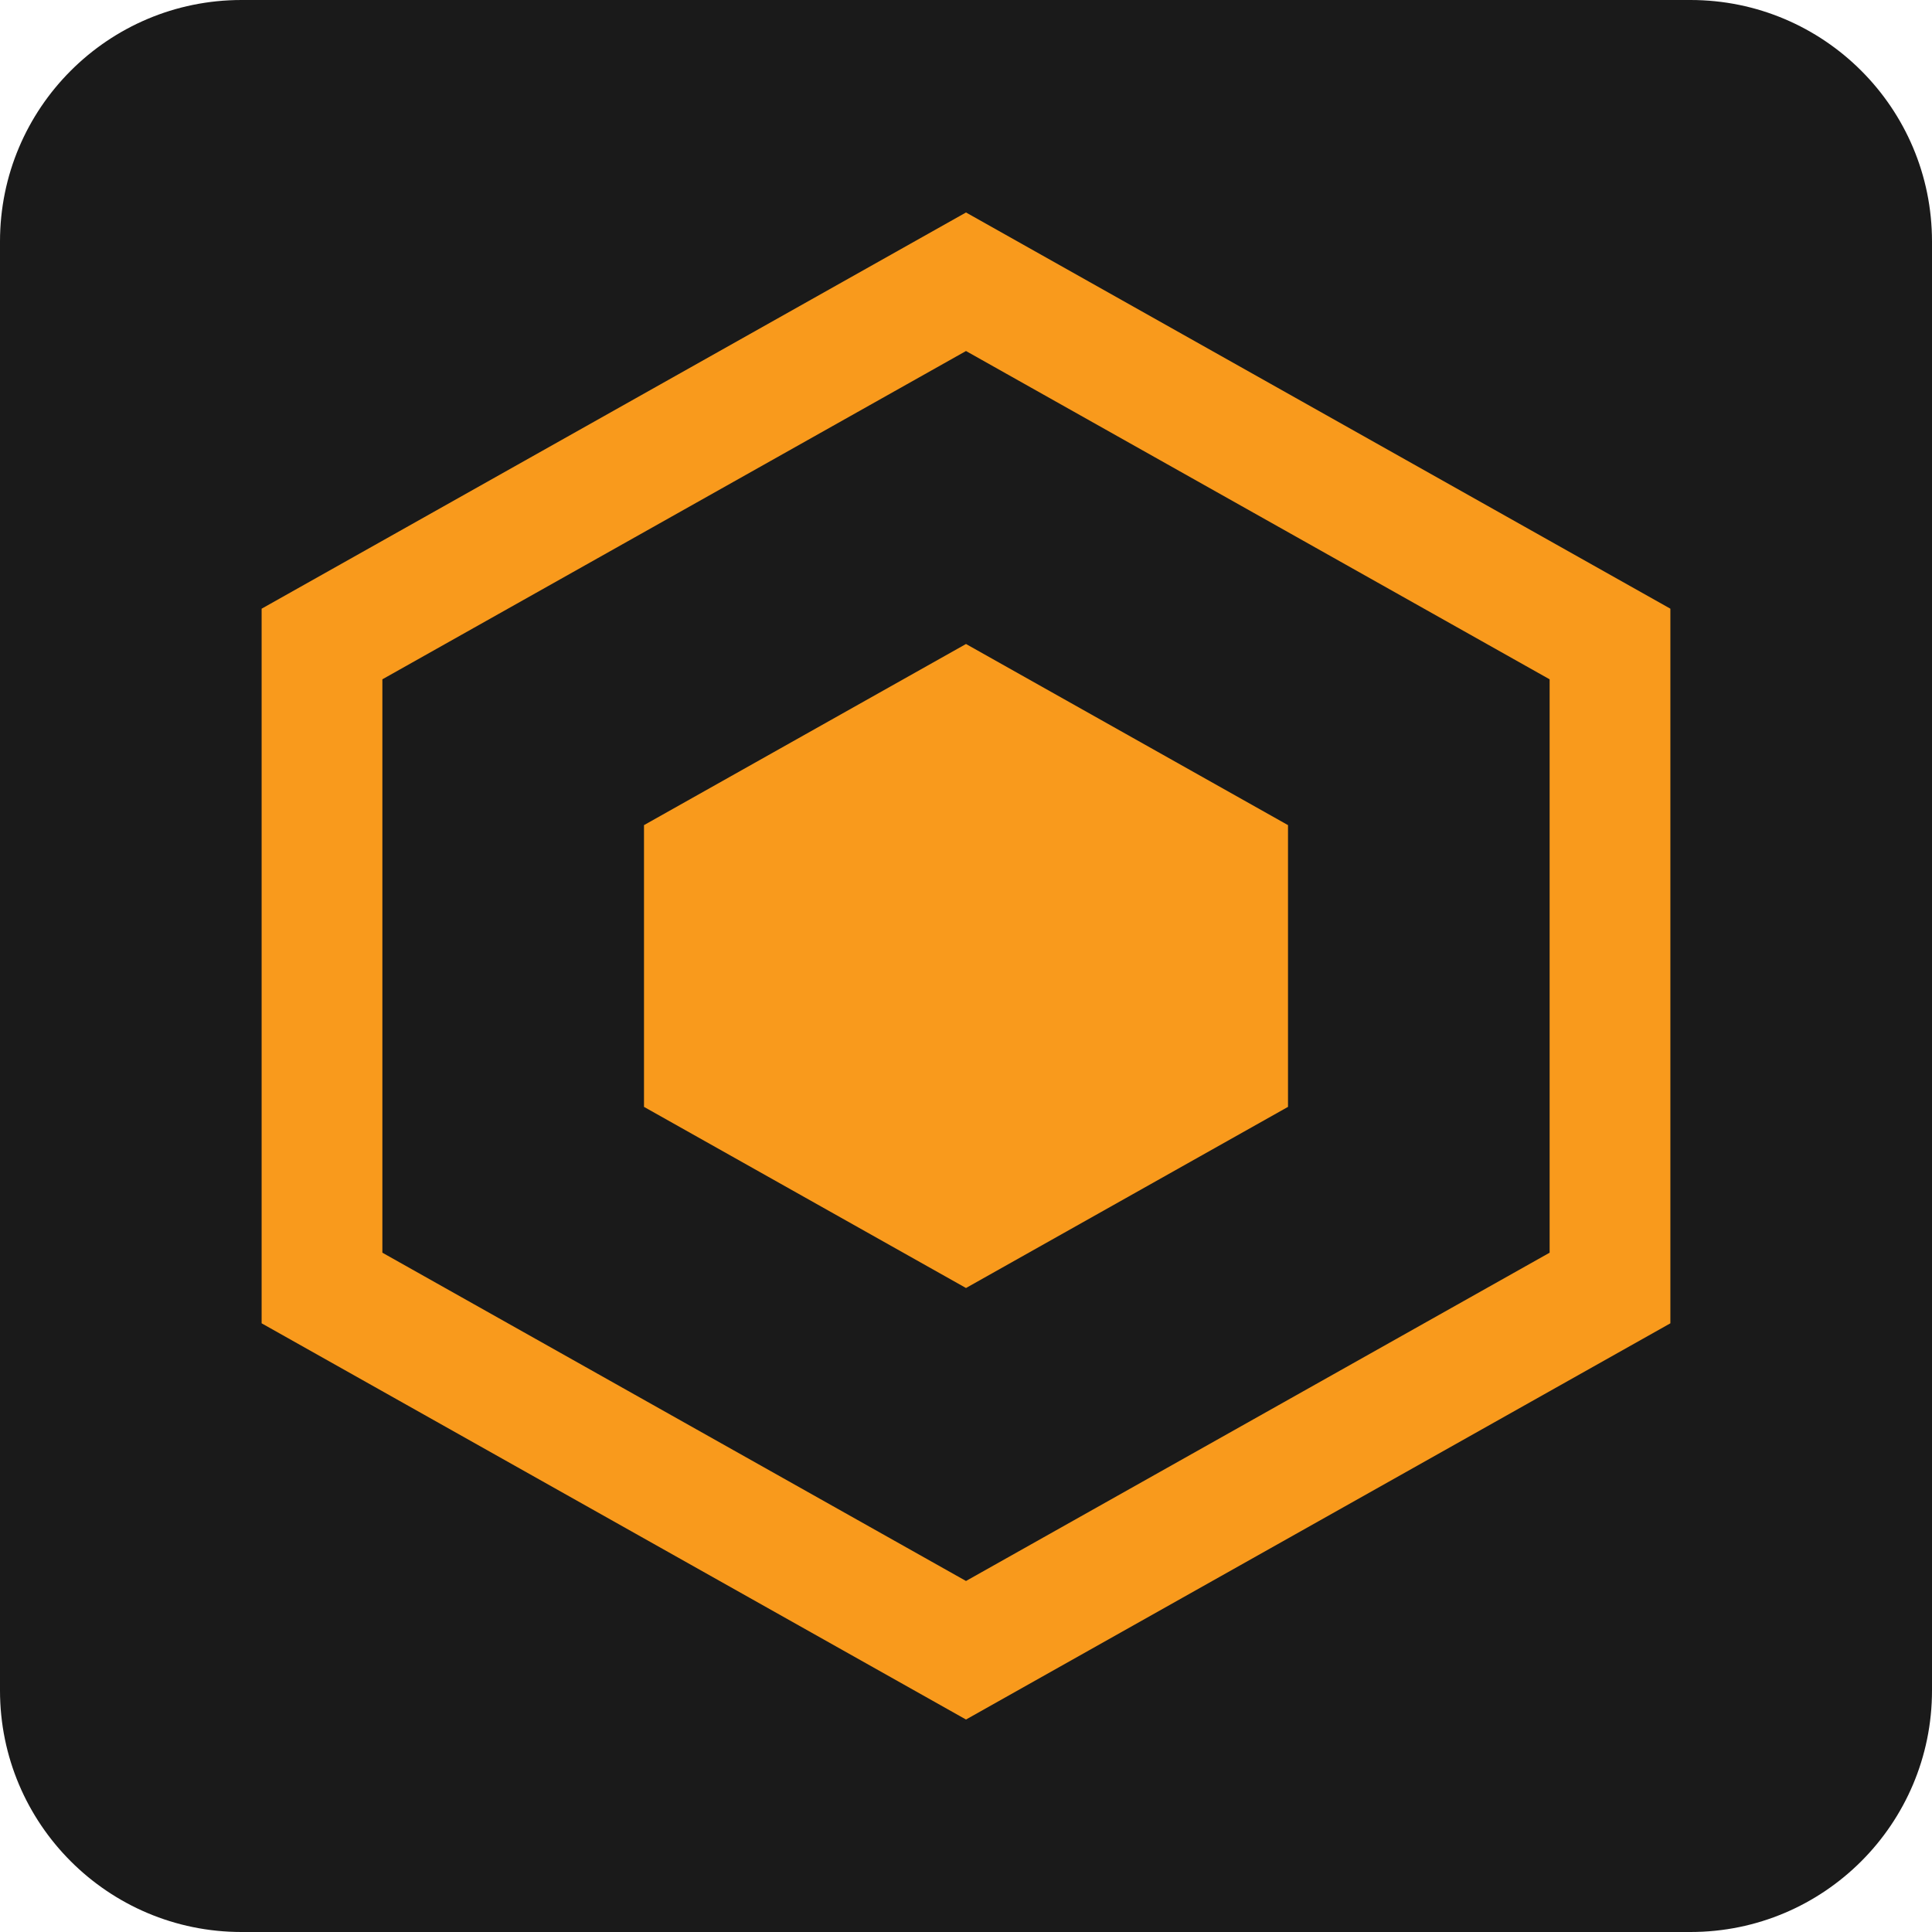
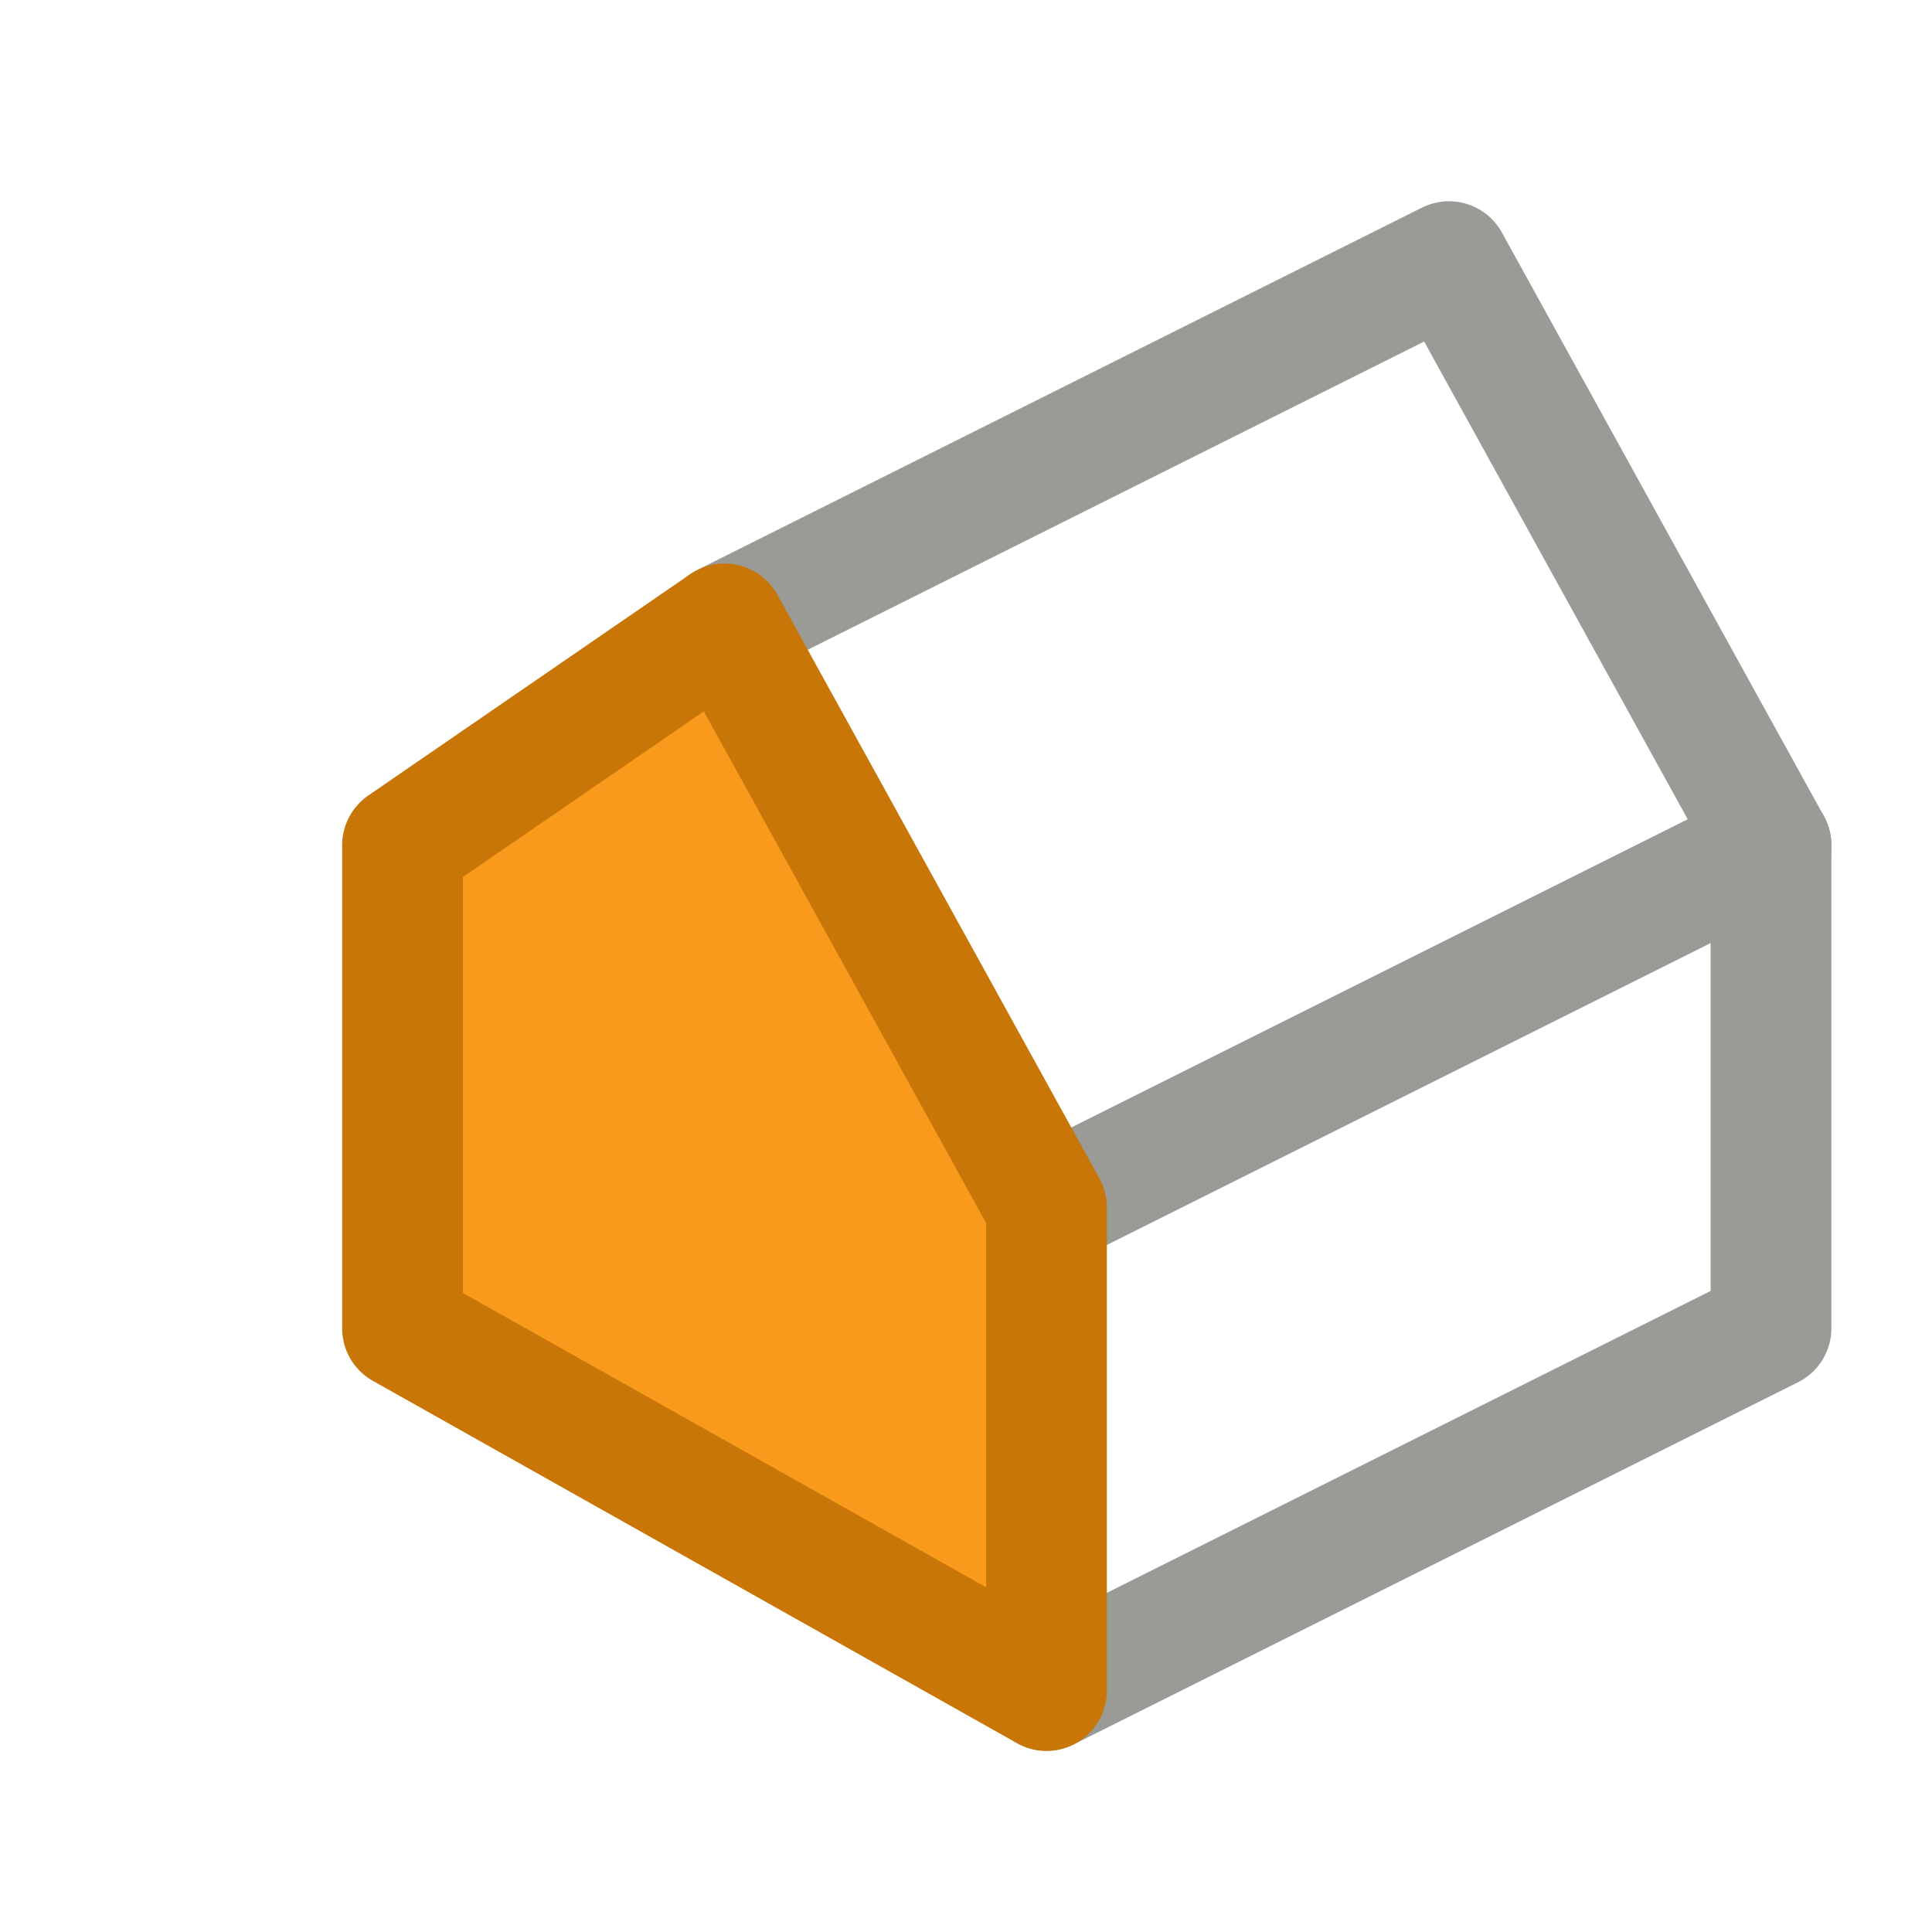
- <svg xmlns="http://www.w3.org/2000/svg" viewBox="0 0 48 48" fill="none">
-   <rect width="48" height="48" rx="6" fill="#1a1a1a" />
-   <path d="M24 7 L40 16 L40 32 L24 41 L8 32 L8 16 Z" fill="none" stroke="#f99a1c" stroke-width="3" stroke-linejoin="miter" />
-   <path d="M24 16 L32 20.5 L32 27.5 L24 32 L16 27.5 L16 20.5 Z" fill="#f99a1c" />
+ <svg xmlns="http://www.w3.org/2000/svg" viewBox="0 0 48 48" fill="none" stroke-width="3" stroke-linejoin="round" stroke-linecap="round">
+   <g stroke="#9a9a96">
+     <path d="M18 15.5 L36 6.5 L44 21 L26 30" />
+     <path d="M26 30 L44 21 V33 L26 42" />
+   </g>
+   <path d="M10 33 L26 42 L26 30 L18 15.5 L10 21 Z" fill="#f99a1c" stroke="#c97608" />
</svg>
